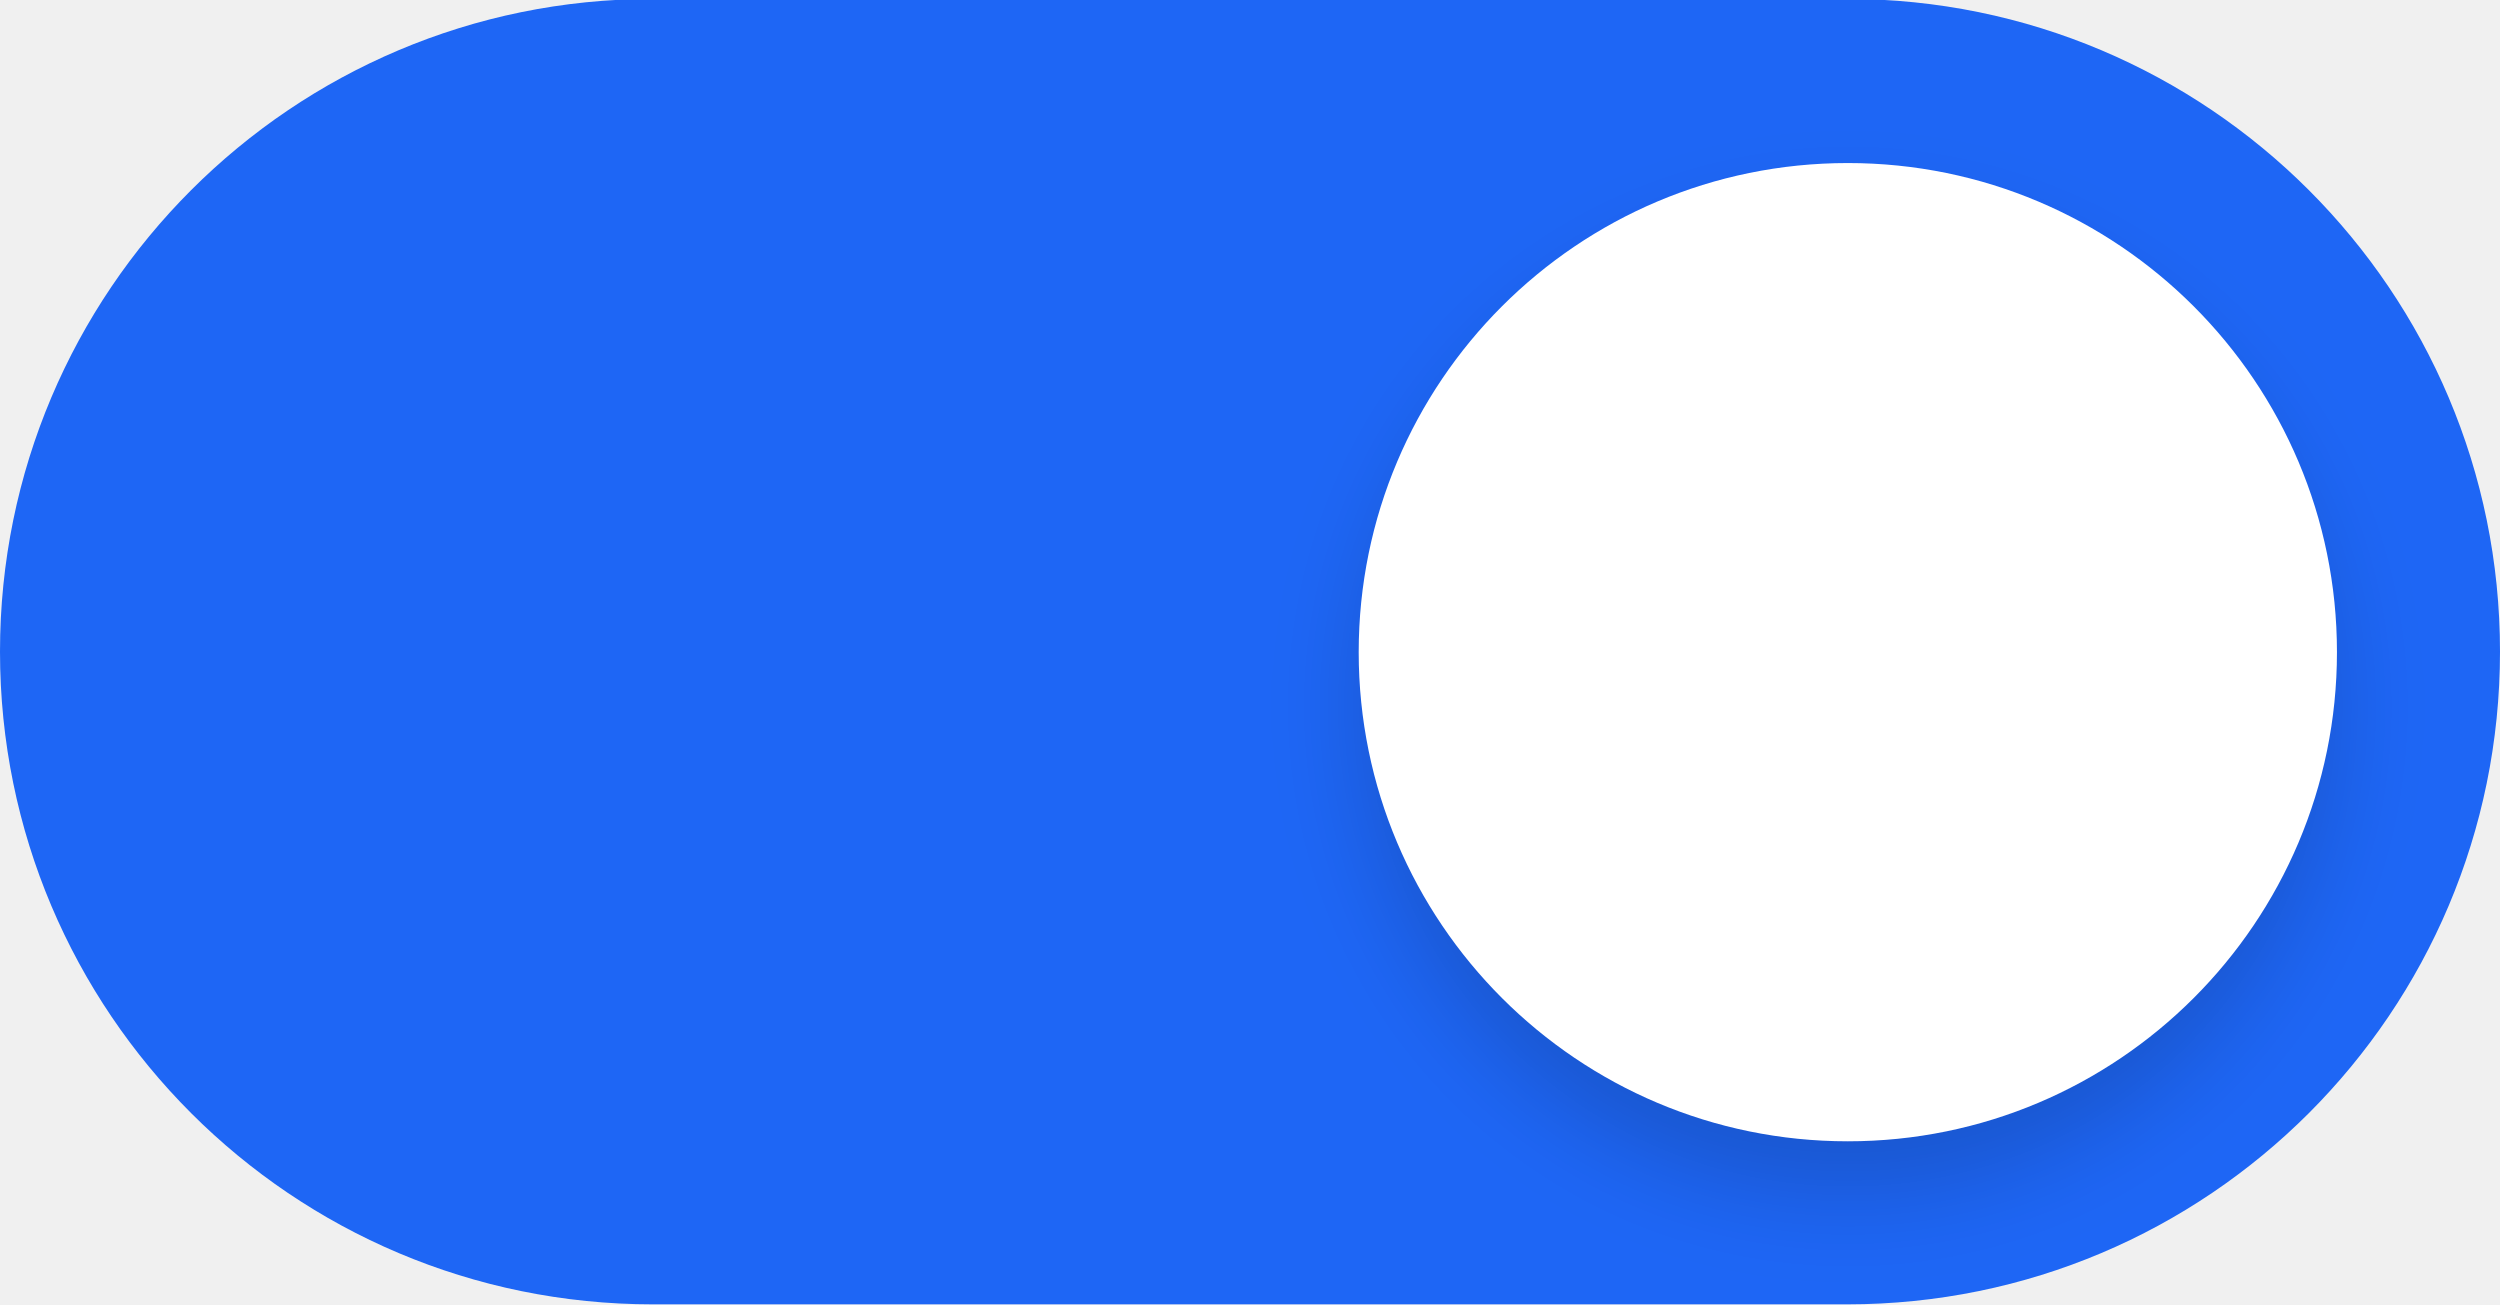
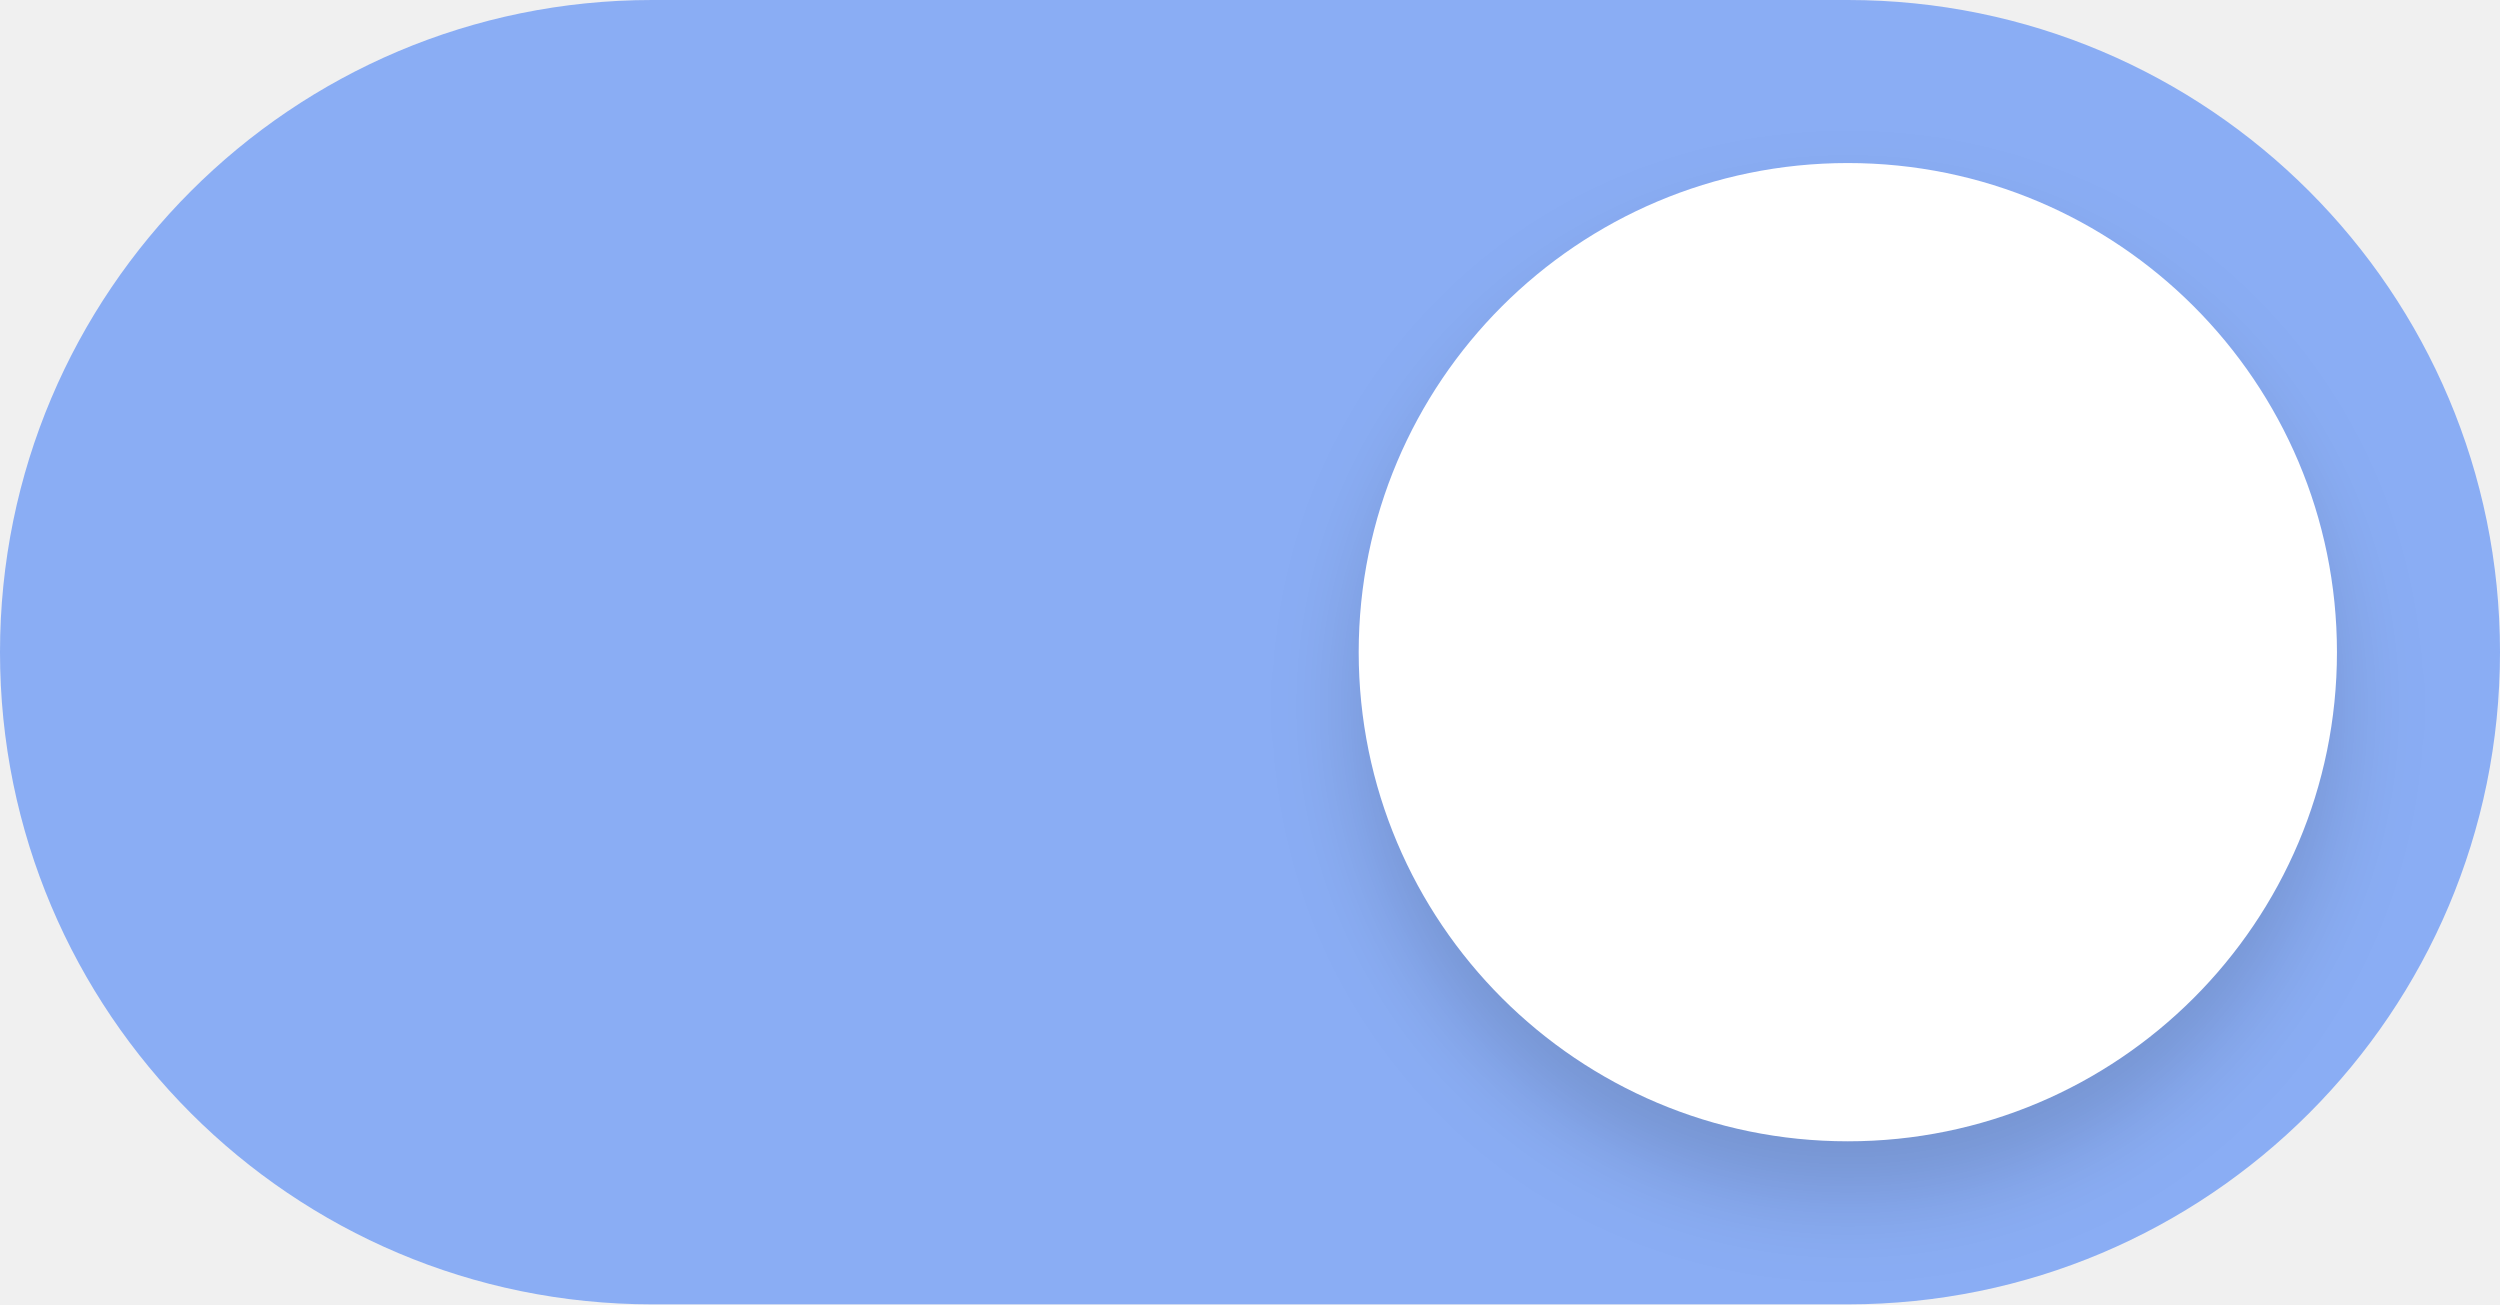
- <svg xmlns="http://www.w3.org/2000/svg" width="46" height="24" version="1.1" id="svg6">
-   <defs id="defs10">
-     <filter style="color-interpolation-filters:sRGB" id="filter898" x="-0.108" y="-0.108" width="1.216" height="1.216">
-       <feGaussianBlur stdDeviation="0.81" id="feGaussianBlur900" />
+ <svg xmlns="http://www.w3.org/2000/svg" width="46" height="24" version="1.1">
+   <defs>
+     <filter id="filter898" x="-.108" y="-.108" width="1.216" height="1.216" color-interpolation-filters="sRGB">
+       <feGaussianBlur stdDeviation="0.81" />
    </filter>
  </defs>
-   <rect x="0" y="-0.02" width="46" height="24.02" rx="12.01" ry="12.01" fill="#1e66f5" stroke-width="0" style="paint-order:stroke fill markers" id="rect2" />
-   <circle cx="34" cy="13" r="9" fill="#ffffff" stroke-width="0" style="paint-order:stroke fill markers;fill:#000000;filter:url(#filter898);opacity:0.15" id="circle342" />
-   <circle cx="34" cy="12" r="9" fill="#ffffff" stroke-width="0" style="paint-order:stroke fill markers" id="circle4" />
+   <rect width="46" height="24" rx="12" ry="12" fill="#8aadf4" stroke-width="0" style="paint-order:stroke fill markers" />
+   <circle cx="34" cy="13" r="9" fill="#000000" filter="url(#filter898)" opacity=".15" stroke-width="0" style="paint-order:stroke fill markers" />
+   <circle cx="34" cy="12" r="9" fill="#ffffff" stroke-width="0" style="paint-order:stroke fill markers" />
</svg>
